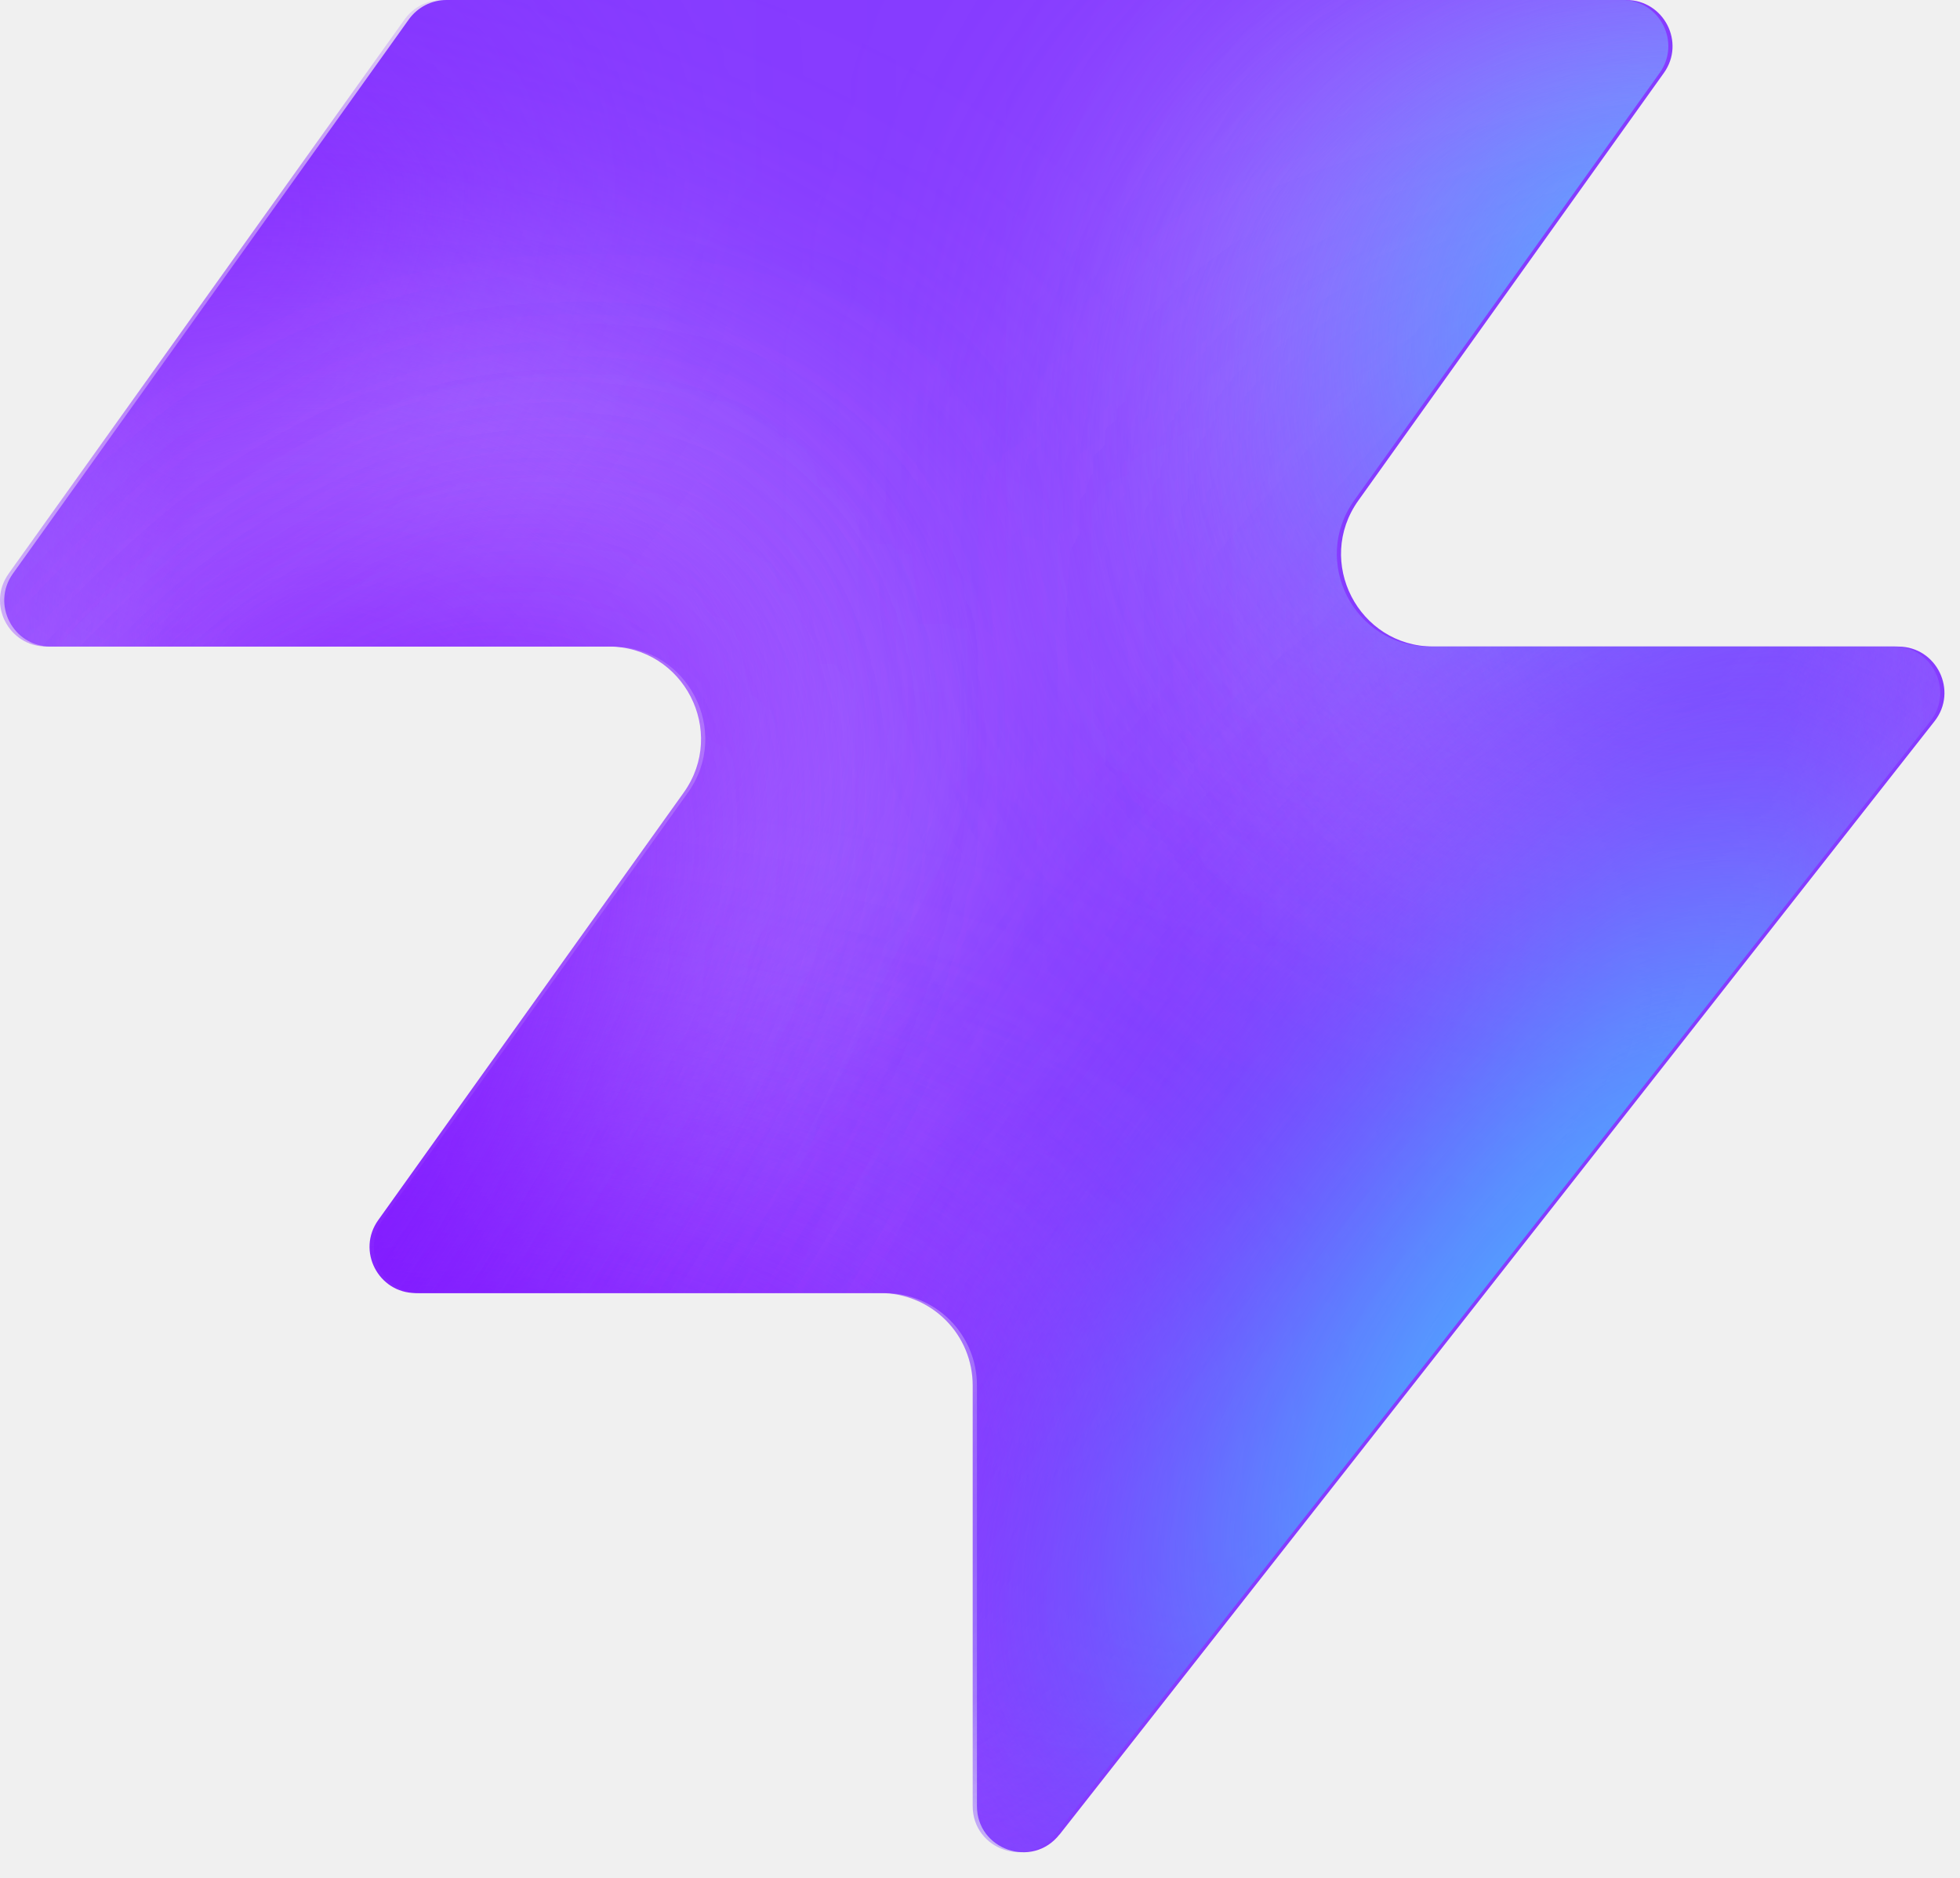
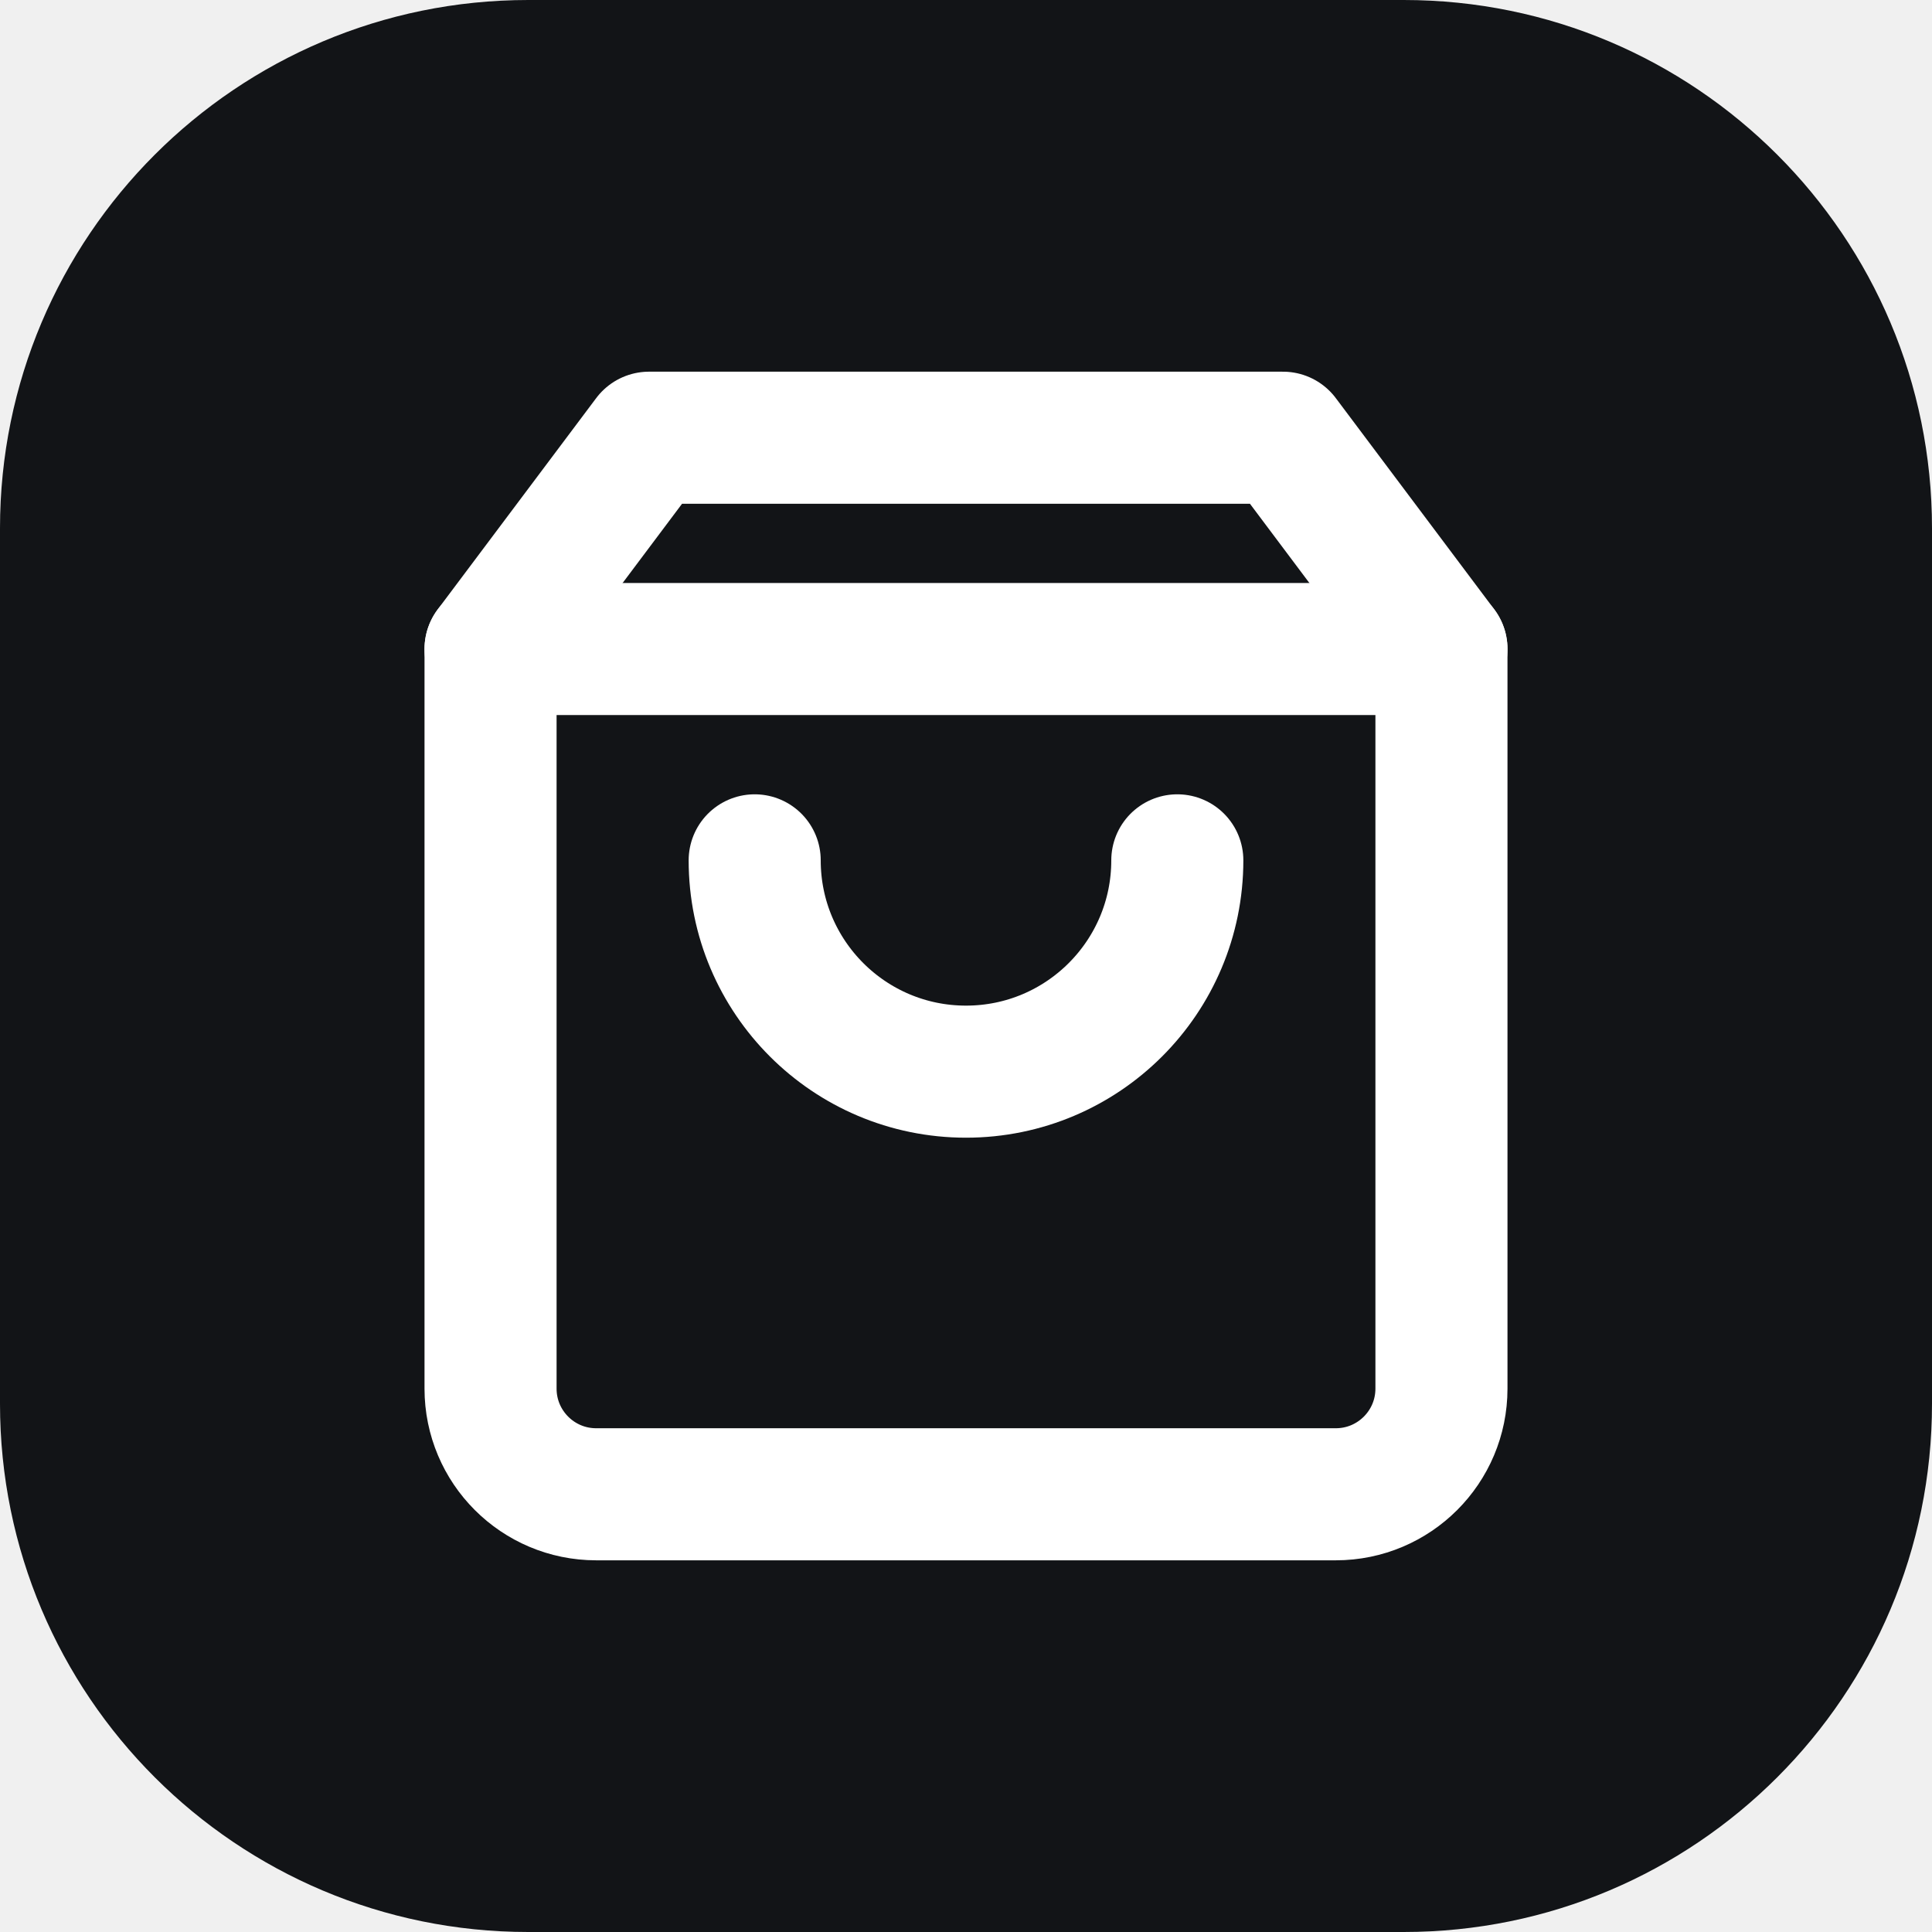
- <svg xmlns="http://www.w3.org/2000/svg" width="48" height="46" fill="none" viewBox="0 0 48 46">
-   <path fill="#863bff" d="M25.946 44.938c-.664.845-2.021.375-2.021-.698V33.937a2.26 2.26 0 0 0-2.262-2.262H10.287c-.92 0-1.456-1.04-.92-1.788l7.48-10.471c1.07-1.497 0-3.578-1.842-3.578H1.237c-.92 0-1.456-1.04-.92-1.788L10.013.474c.214-.297.556-.474.92-.474h28.894c.92 0 1.456 1.04.92 1.788l-7.48 10.471c-1.07 1.498 0 3.579 1.842 3.579h11.377c.943 0 1.473 1.088.89 1.83L25.947 44.94z" style="fill:#863bff;fill:color(display-p3 .525 .23 1);fill-opacity:1" />
-   <mask id="a" width="48" height="46" x="0" y="0" maskUnits="userSpaceOnUse" style="mask-type:alpha">
-     <path fill="#000" d="M25.842 44.938c-.664.844-2.021.375-2.021-.698V33.937a2.26 2.26 0 0 0-2.262-2.262H10.183c-.92 0-1.456-1.04-.92-1.788l7.48-10.471c1.07-1.498 0-3.579-1.842-3.579H1.133c-.92 0-1.456-1.04-.92-1.787L9.91.473c.214-.297.556-.474.92-.474h28.894c.92 0 1.456 1.04.92 1.788l-7.48 10.471c-1.07 1.498 0 3.578 1.842 3.578h11.377c.943 0 1.473 1.088.89 1.832L25.843 44.94z" style="fill:#000;fill-opacity:1" />
-   </mask>
-   <g mask="url(#a)">
-     <g filter="url(#b)">
-       <ellipse cx="5.508" cy="14.704" fill="#ede6ff" rx="5.508" ry="14.704" style="fill:#ede6ff;fill:color(display-p3 .927 .903 1);fill-opacity:1" transform="matrix(.00324 1 1 -.00324 -4.47 31.516)" />
-     </g>
-     <g filter="url(#c)">
-       <ellipse cx="10.399" cy="29.851" fill="#ede6ff" rx="10.399" ry="29.851" style="fill:#ede6ff;fill:color(display-p3 .927 .903 1);fill-opacity:1" transform="matrix(.00324 1 1 -.00324 -39.328 7.883)" />
-     </g>
-     <g filter="url(#d)">
-       <ellipse cx="5.508" cy="30.487" fill="#7e14ff" rx="5.508" ry="30.487" style="fill:#7e14ff;fill:color(display-p3 .492 .077 1);fill-opacity:1" transform="rotate(89.814 -25.913 -14.639)scale(1 -1)" />
-     </g>
-     <g filter="url(#e)">
-       <ellipse cx="5.508" cy="30.599" fill="#7e14ff" rx="5.508" ry="30.599" style="fill:#7e14ff;fill:color(display-p3 .492 .077 1);fill-opacity:1" transform="rotate(89.814 -32.644 -3.334)scale(1 -1)" />
-     </g>
-     <g filter="url(#f)">
-       <ellipse cx="5.508" cy="30.599" fill="#7e14ff" rx="5.508" ry="30.599" style="fill:#7e14ff;fill:color(display-p3 .492 .077 1);fill-opacity:1" transform="matrix(.00324 1 1 -.00324 -34.34 30.47)" />
-     </g>
-     <g filter="url(#g)">
-       <ellipse cx="14.072" cy="22.078" fill="#ede6ff" rx="14.072" ry="22.078" style="fill:#ede6ff;fill:color(display-p3 .927 .903 1);fill-opacity:1" transform="rotate(93.35 24.506 48.493)scale(-1 1)" />
-     </g>
-     <g filter="url(#h)">
-       <ellipse cx="3.47" cy="21.501" fill="#7e14ff" rx="3.47" ry="21.501" style="fill:#7e14ff;fill:color(display-p3 .492 .077 1);fill-opacity:1" transform="rotate(89.009 28.708 47.59)scale(-1 1)" />
-     </g>
-     <g filter="url(#i)">
-       <ellipse cx="3.47" cy="21.501" fill="#7e14ff" rx="3.47" ry="21.501" style="fill:#7e14ff;fill:color(display-p3 .492 .077 1);fill-opacity:1" transform="rotate(89.009 28.708 47.59)scale(-1 1)" />
-     </g>
-     <g filter="url(#j)">
-       <ellipse cx=".387" cy="8.972" fill="#7e14ff" rx="4.407" ry="29.108" style="fill:#7e14ff;fill:color(display-p3 .492 .077 1);fill-opacity:1" transform="rotate(39.51 .387 8.972)" />
-     </g>
-     <g filter="url(#k)">
-       <ellipse cx="47.523" cy="-6.092" fill="#7e14ff" rx="4.407" ry="29.108" style="fill:#7e14ff;fill:color(display-p3 .492 .077 1);fill-opacity:1" transform="rotate(37.892 47.523 -6.092)" />
-     </g>
-     <g filter="url(#l)">
-       <ellipse cx="41.412" cy="6.333" fill="#47bfff" rx="5.971" ry="9.665" style="fill:#47bfff;fill:color(display-p3 .28 .748 1);fill-opacity:1" transform="rotate(37.892 41.412 6.333)" />
-     </g>
-     <g filter="url(#m)">
-       <ellipse cx="-1.879" cy="38.332" fill="#7e14ff" rx="4.407" ry="29.108" style="fill:#7e14ff;fill:color(display-p3 .492 .077 1);fill-opacity:1" transform="rotate(37.892 -1.88 38.332)" />
-     </g>
-     <g filter="url(#n)">
-       <ellipse cx="-1.879" cy="38.332" fill="#7e14ff" rx="4.407" ry="29.108" style="fill:#7e14ff;fill:color(display-p3 .492 .077 1);fill-opacity:1" transform="rotate(37.892 -1.88 38.332)" />
-     </g>
-     <g filter="url(#o)">
-       <ellipse cx="35.651" cy="29.907" fill="#7e14ff" rx="4.407" ry="29.108" style="fill:#7e14ff;fill:color(display-p3 .492 .077 1);fill-opacity:1" transform="rotate(37.892 35.651 29.907)" />
-     </g>
-     <g filter="url(#p)">
-       <ellipse cx="38.418" cy="32.4" fill="#47bfff" rx="5.971" ry="15.297" style="fill:#47bfff;fill:color(display-p3 .28 .748 1);fill-opacity:1" transform="rotate(37.892 38.418 32.4)" />
-     </g>
+ <svg xmlns="http://www.w3.org/2000/svg" viewBox="0 0 512 512" width="100%" height="100%">
+   <rect width="512" height="512" rx="140" fill="#121417" />
+   <g transform="matrix(14 0 0 14 88 88)" fill="none" stroke="#ffffff" stroke-width="2.5" stroke-linecap="round" stroke-linejoin="round">
+     <path d="M6 2L3 6v14a2 2 0 0 0 2 2h14a2 2 0 0 0 2-2V6l-3-4z" />
+     <path d="M3 6h18" />
+     <path d="M16 10a4 4 0 0 1-8 0" />
  </g>
-   <defs>
-     <filter id="b" width="60.045" height="41.654" x="-19.77" y="16.149" color-interpolation-filters="sRGB" filterUnits="userSpaceOnUse">
-       <feFlood flood-opacity="0" result="BackgroundImageFix" />
-       <feBlend in="SourceGraphic" in2="BackgroundImageFix" result="shape" />
-       <feGaussianBlur result="effect1_foregroundBlur_2002_17158" stdDeviation="7.659" />
-     </filter>
-     <filter id="c" width="90.34" height="51.437" x="-54.613" y="-7.533" color-interpolation-filters="sRGB" filterUnits="userSpaceOnUse">
-       <feFlood flood-opacity="0" result="BackgroundImageFix" />
-       <feBlend in="SourceGraphic" in2="BackgroundImageFix" result="shape" />
-       <feGaussianBlur result="effect1_foregroundBlur_2002_17158" stdDeviation="7.659" />
-     </filter>
-     <filter id="d" width="79.355" height="29.4" x="-49.64" y="2.03" color-interpolation-filters="sRGB" filterUnits="userSpaceOnUse">
-       <feFlood flood-opacity="0" result="BackgroundImageFix" />
-       <feBlend in="SourceGraphic" in2="BackgroundImageFix" result="shape" />
-       <feGaussianBlur result="effect1_foregroundBlur_2002_17158" stdDeviation="4.596" />
-     </filter>
-     <filter id="e" width="79.579" height="29.4" x="-45.045" y="20.029" color-interpolation-filters="sRGB" filterUnits="userSpaceOnUse">
-       <feFlood flood-opacity="0" result="BackgroundImageFix" />
-       <feBlend in="SourceGraphic" in2="BackgroundImageFix" result="shape" />
-       <feGaussianBlur result="effect1_foregroundBlur_2002_17158" stdDeviation="4.596" />
-     </filter>
-     <filter id="f" width="79.579" height="29.4" x="-43.513" y="21.178" color-interpolation-filters="sRGB" filterUnits="userSpaceOnUse">
-       <feFlood flood-opacity="0" result="BackgroundImageFix" />
-       <feBlend in="SourceGraphic" in2="BackgroundImageFix" result="shape" />
-       <feGaussianBlur result="effect1_foregroundBlur_2002_17158" stdDeviation="4.596" />
-     </filter>
-     <filter id="g" width="74.749" height="58.852" x="15.756" y="-17.901" color-interpolation-filters="sRGB" filterUnits="userSpaceOnUse">
-       <feFlood flood-opacity="0" result="BackgroundImageFix" />
-       <feBlend in="SourceGraphic" in2="BackgroundImageFix" result="shape" />
-       <feGaussianBlur result="effect1_foregroundBlur_2002_17158" stdDeviation="7.659" />
-     </filter>
-     <filter id="h" width="61.377" height="25.362" x="23.548" y="2.284" color-interpolation-filters="sRGB" filterUnits="userSpaceOnUse">
-       <feFlood flood-opacity="0" result="BackgroundImageFix" />
-       <feBlend in="SourceGraphic" in2="BackgroundImageFix" result="shape" />
-       <feGaussianBlur result="effect1_foregroundBlur_2002_17158" stdDeviation="4.596" />
-     </filter>
-     <filter id="i" width="61.377" height="25.362" x="23.548" y="2.284" color-interpolation-filters="sRGB" filterUnits="userSpaceOnUse">
-       <feFlood flood-opacity="0" result="BackgroundImageFix" />
-       <feBlend in="SourceGraphic" in2="BackgroundImageFix" result="shape" />
-       <feGaussianBlur result="effect1_foregroundBlur_2002_17158" stdDeviation="4.596" />
-     </filter>
-     <filter id="j" width="56.045" height="63.649" x="-27.636" y="-22.853" color-interpolation-filters="sRGB" filterUnits="userSpaceOnUse">
-       <feFlood flood-opacity="0" result="BackgroundImageFix" />
-       <feBlend in="SourceGraphic" in2="BackgroundImageFix" result="shape" />
-       <feGaussianBlur result="effect1_foregroundBlur_2002_17158" stdDeviation="4.596" />
-     </filter>
-     <filter id="k" width="54.814" height="64.646" x="20.116" y="-38.415" color-interpolation-filters="sRGB" filterUnits="userSpaceOnUse">
-       <feFlood flood-opacity="0" result="BackgroundImageFix" />
-       <feBlend in="SourceGraphic" in2="BackgroundImageFix" result="shape" />
-       <feGaussianBlur result="effect1_foregroundBlur_2002_17158" stdDeviation="4.596" />
-     </filter>
-     <filter id="l" width="33.541" height="35.313" x="24.641" y="-11.323" color-interpolation-filters="sRGB" filterUnits="userSpaceOnUse">
-       <feFlood flood-opacity="0" result="BackgroundImageFix" />
-       <feBlend in="SourceGraphic" in2="BackgroundImageFix" result="shape" />
-       <feGaussianBlur result="effect1_foregroundBlur_2002_17158" stdDeviation="4.596" />
-     </filter>
-     <filter id="m" width="54.814" height="64.646" x="-29.286" y="6.009" color-interpolation-filters="sRGB" filterUnits="userSpaceOnUse">
-       <feFlood flood-opacity="0" result="BackgroundImageFix" />
-       <feBlend in="SourceGraphic" in2="BackgroundImageFix" result="shape" />
-       <feGaussianBlur result="effect1_foregroundBlur_2002_17158" stdDeviation="4.596" />
-     </filter>
-     <filter id="n" width="54.814" height="64.646" x="-29.286" y="6.009" color-interpolation-filters="sRGB" filterUnits="userSpaceOnUse">
-       <feFlood flood-opacity="0" result="BackgroundImageFix" />
-       <feBlend in="SourceGraphic" in2="BackgroundImageFix" result="shape" />
-       <feGaussianBlur result="effect1_foregroundBlur_2002_17158" stdDeviation="4.596" />
-     </filter>
-     <filter id="o" width="54.814" height="64.646" x="8.244" y="-2.416" color-interpolation-filters="sRGB" filterUnits="userSpaceOnUse">
-       <feFlood flood-opacity="0" result="BackgroundImageFix" />
-       <feBlend in="SourceGraphic" in2="BackgroundImageFix" result="shape" />
-       <feGaussianBlur result="effect1_foregroundBlur_2002_17158" stdDeviation="4.596" />
-     </filter>
-     <filter id="p" width="39.409" height="43.623" x="18.713" y="10.588" color-interpolation-filters="sRGB" filterUnits="userSpaceOnUse">
-       <feFlood flood-opacity="0" result="BackgroundImageFix" />
-       <feBlend in="SourceGraphic" in2="BackgroundImageFix" result="shape" />
-       <feGaussianBlur result="effect1_foregroundBlur_2002_17158" stdDeviation="4.596" />
-     </filter>
-   </defs>
</svg>
